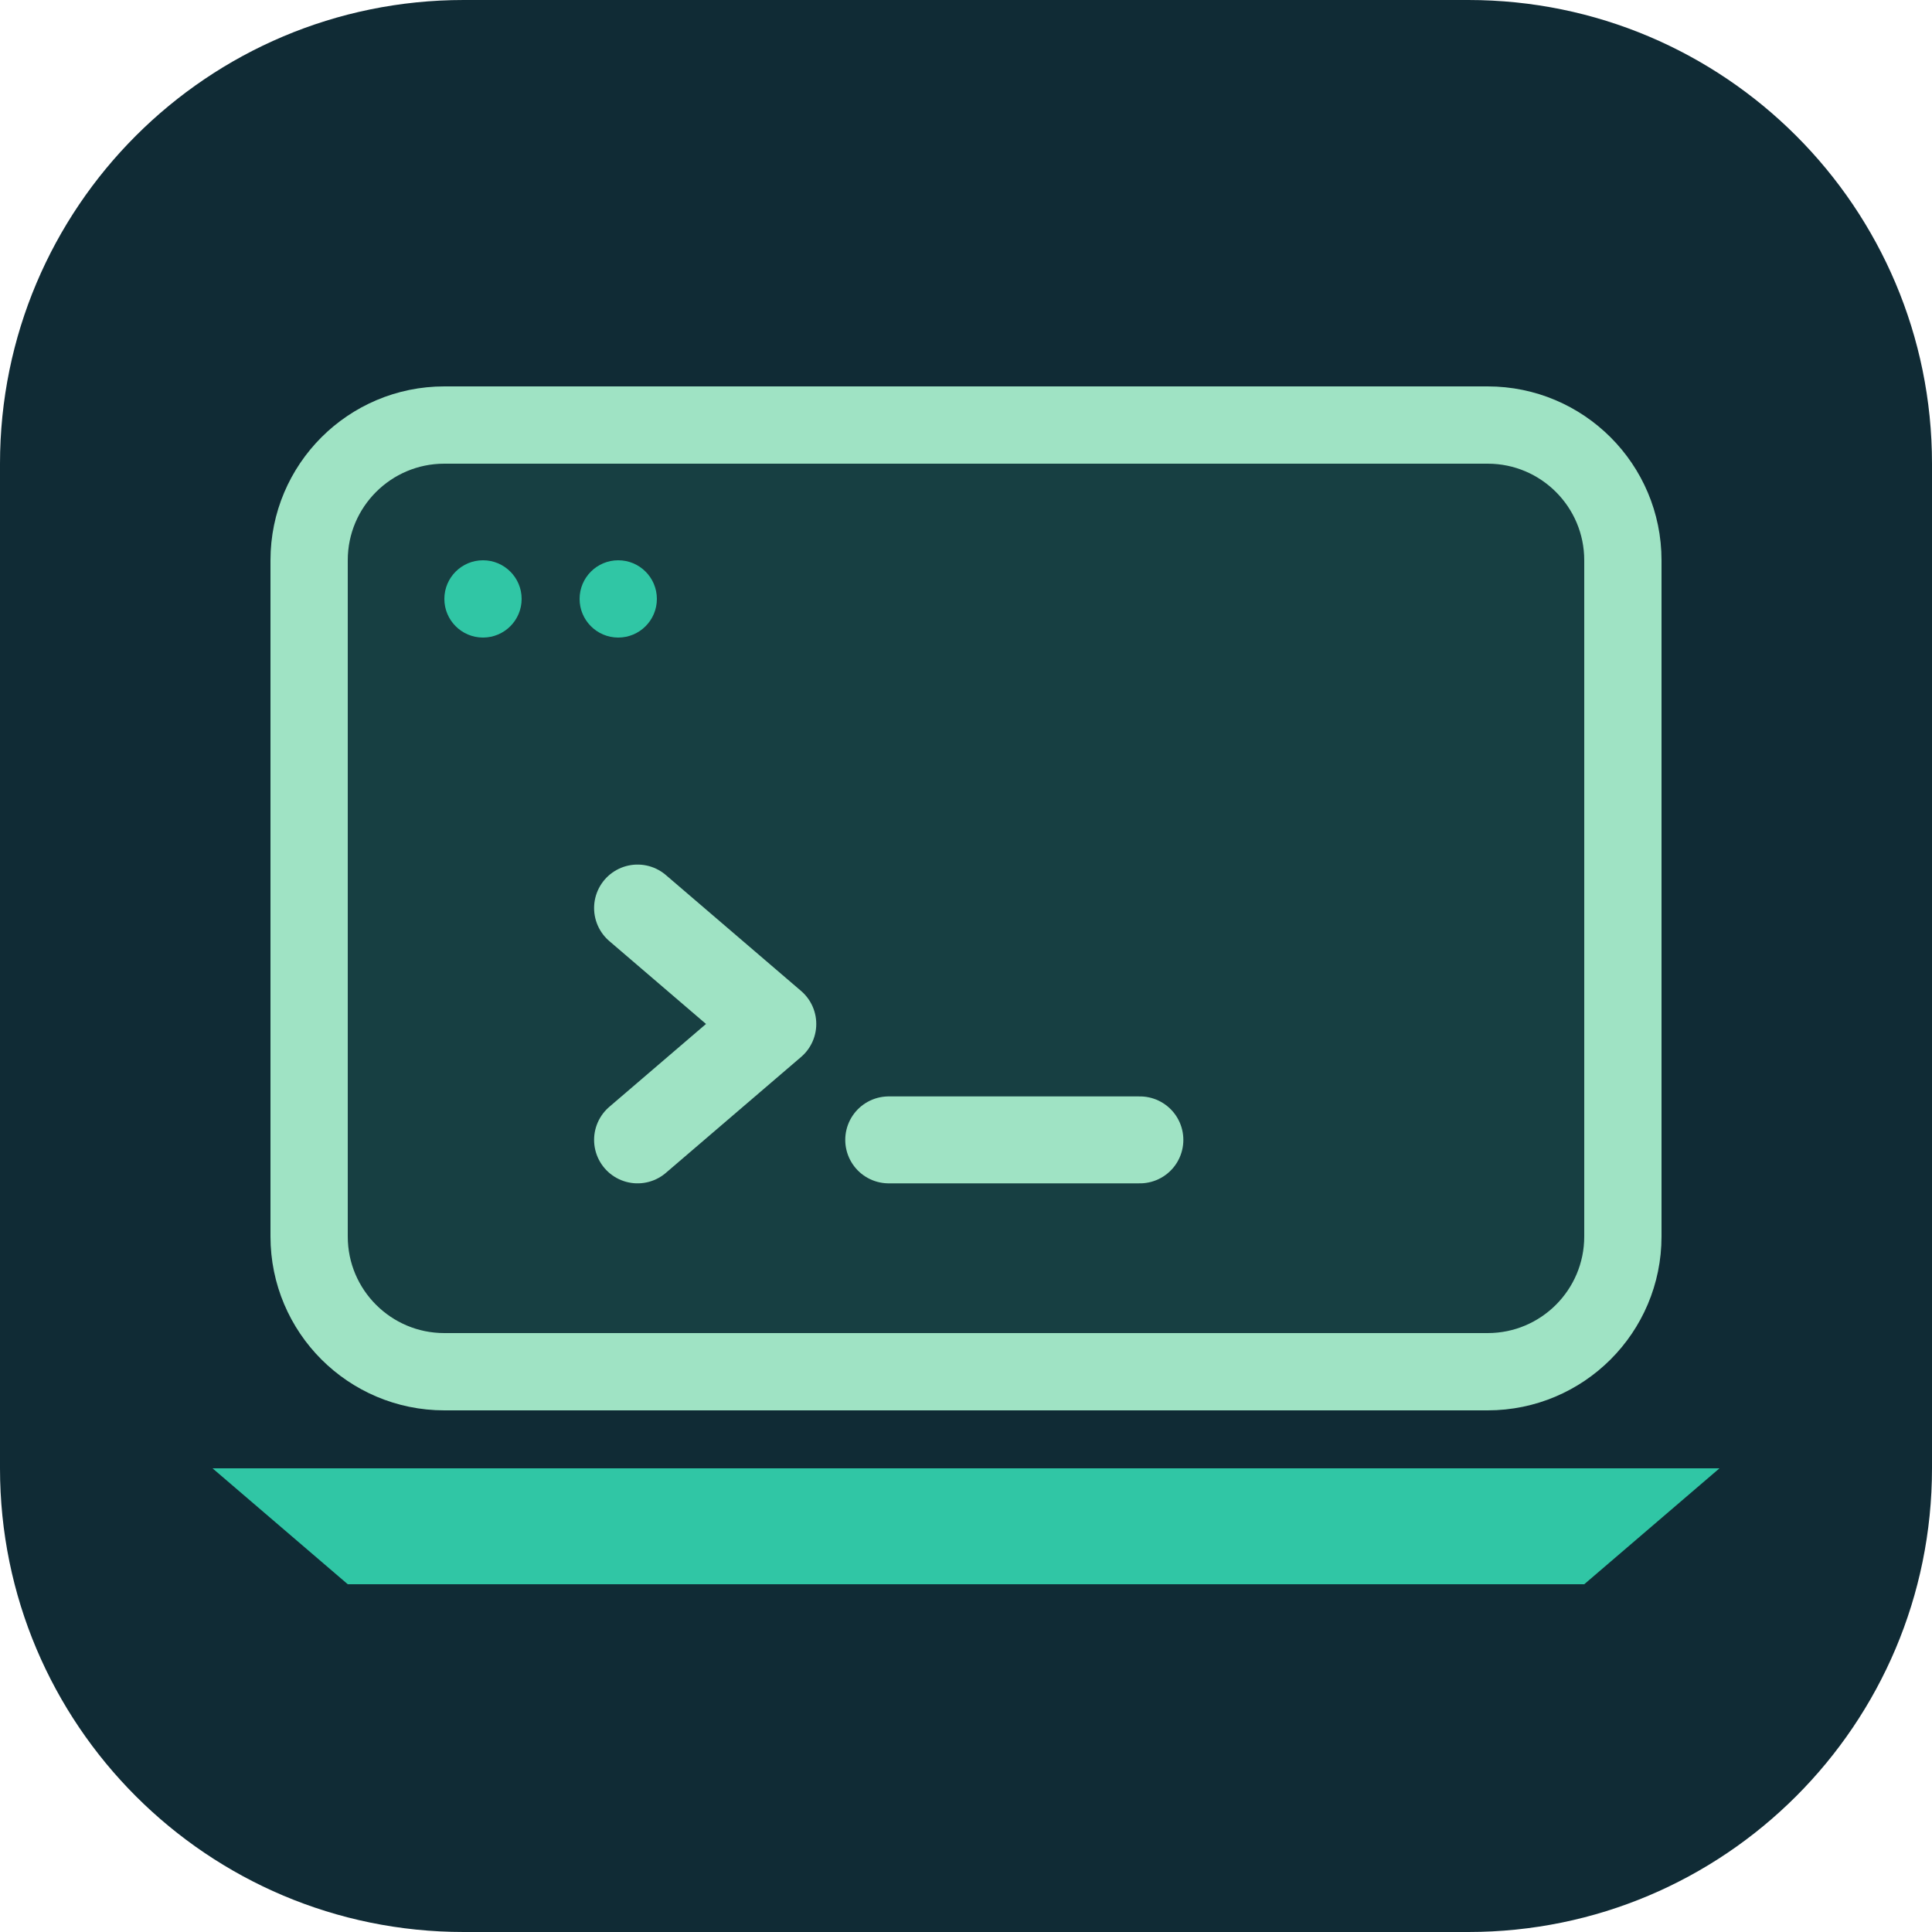
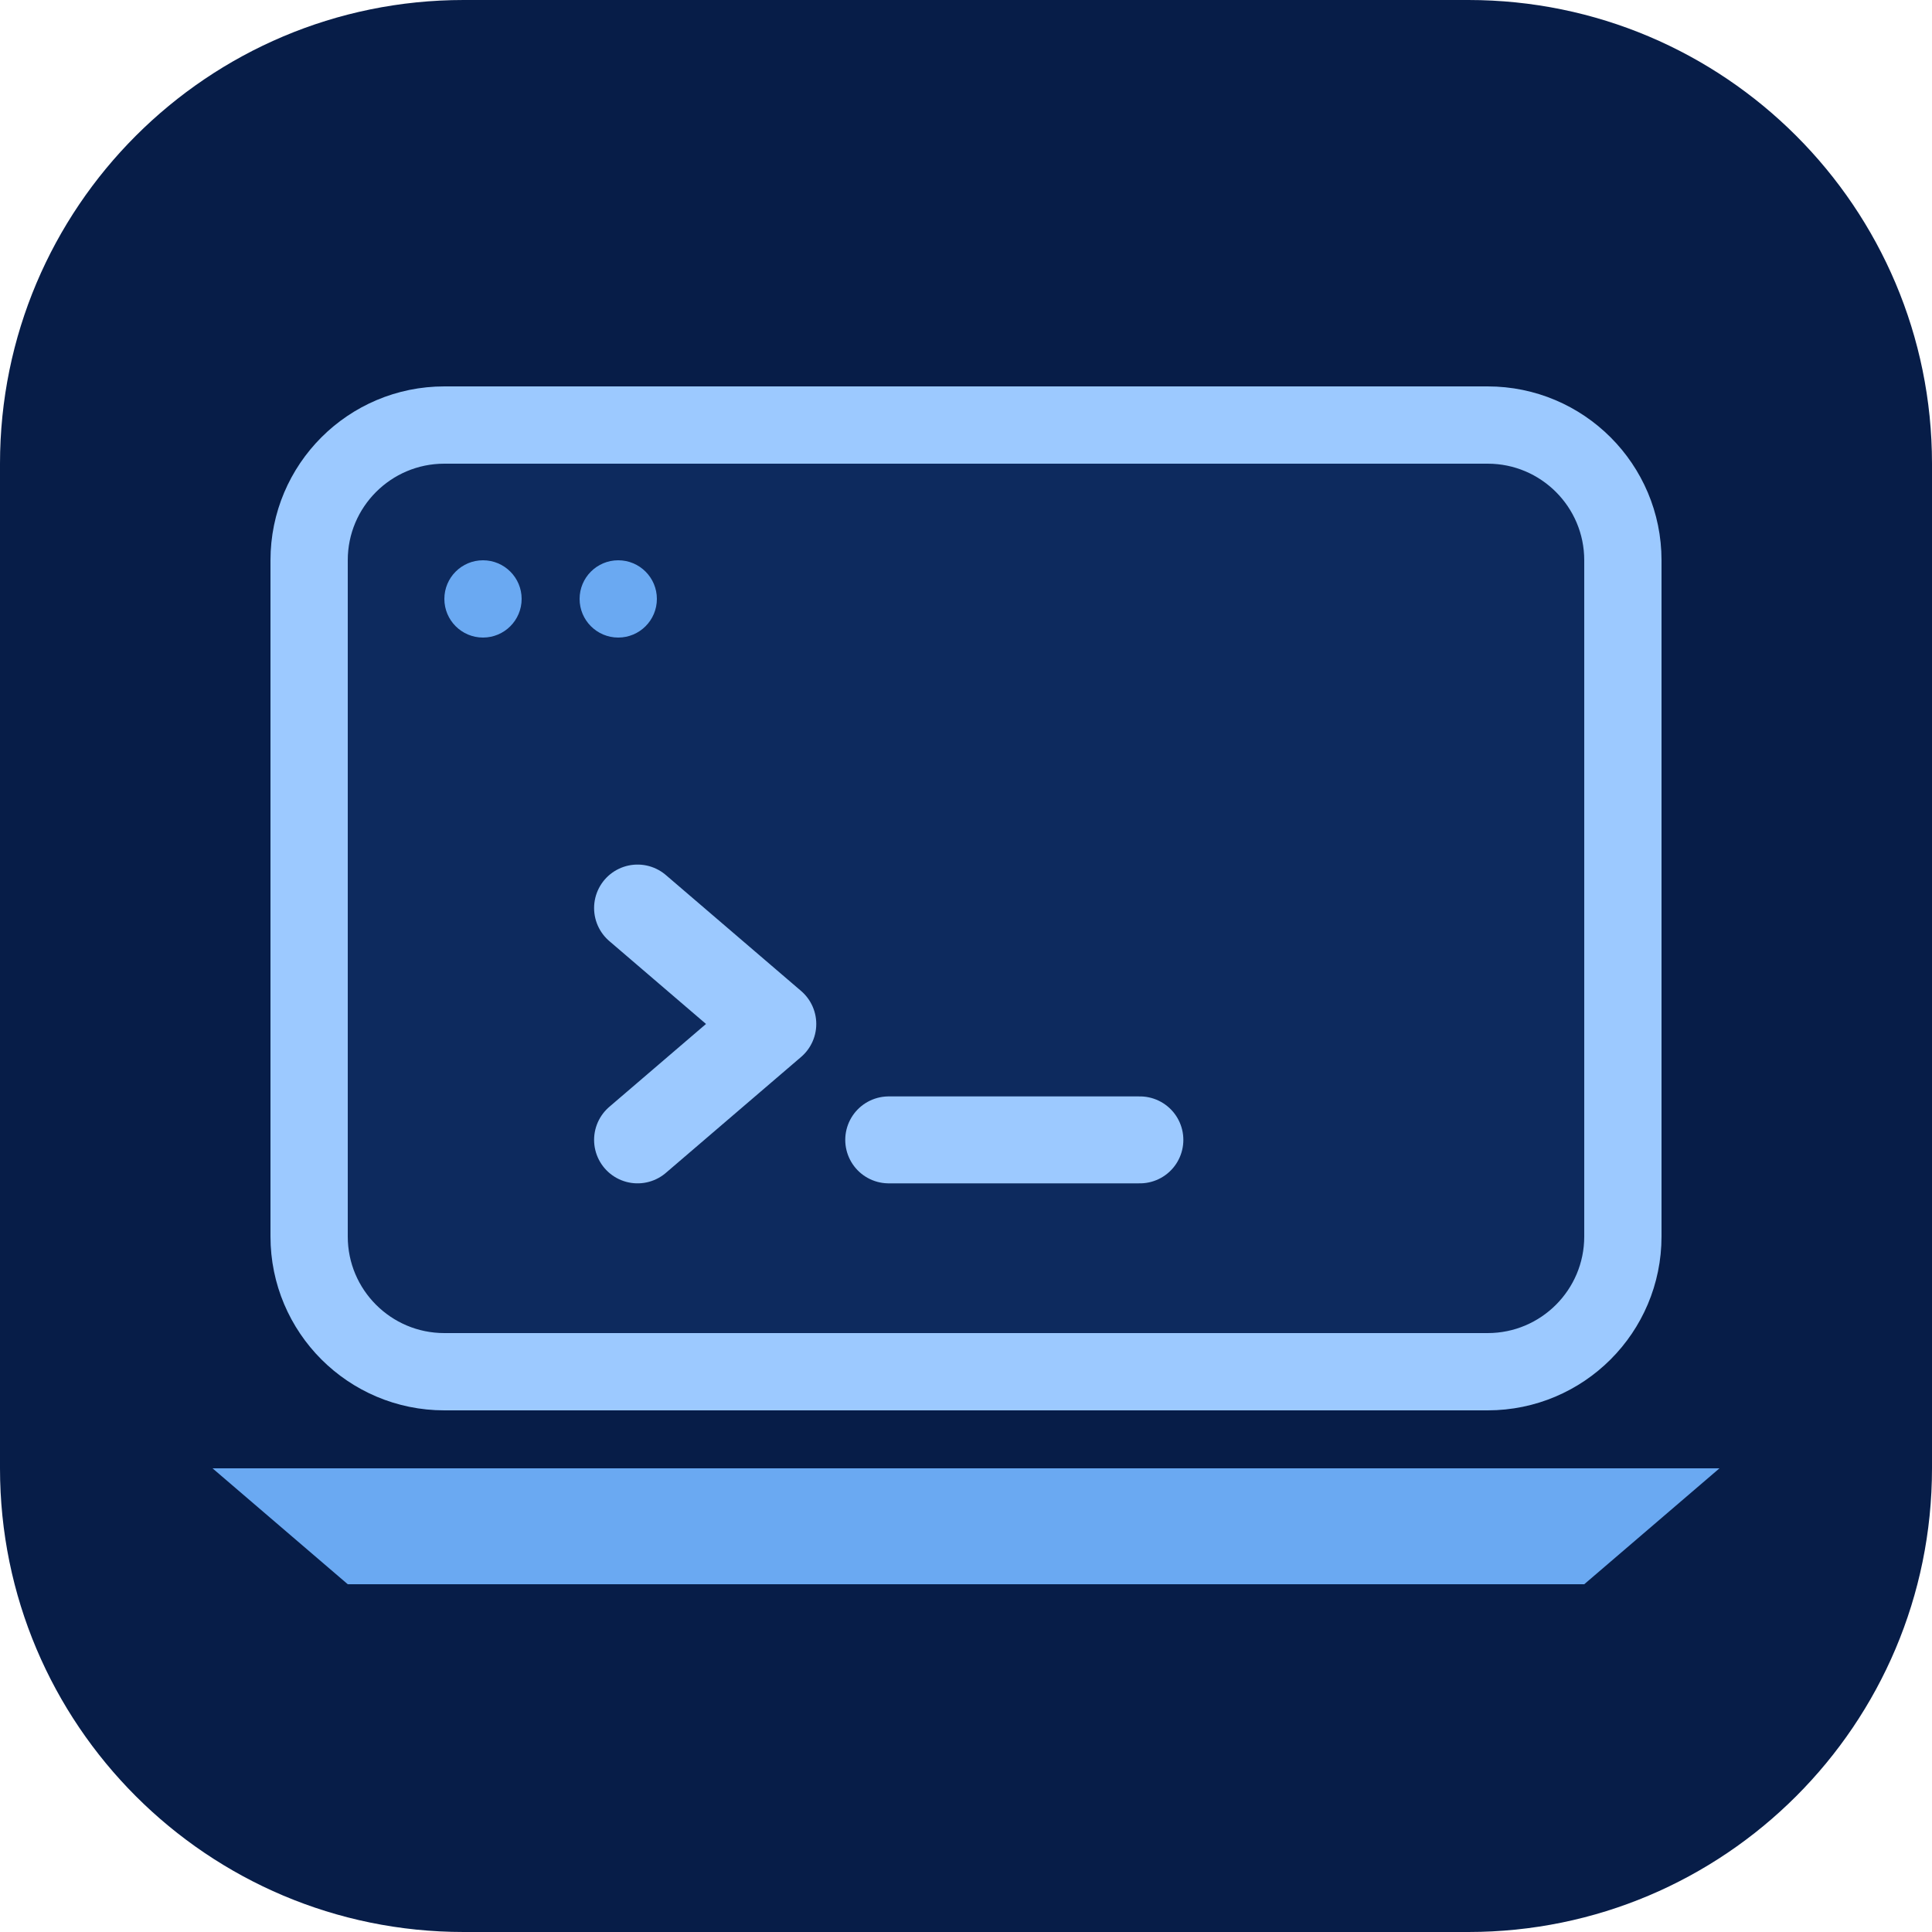
<svg xmlns="http://www.w3.org/2000/svg" viewBox="0 0 100 100" role="img" aria-label="Study Hub terminal laptop">
-   <rect width="100" height="100" rx="24" fill="#102b35" />
-   <rect x="16" y="22" width="68" height="49" rx="7" fill="#173f42" stroke="#9fe3c4" stroke-width="4" />
-   <circle cx="25" cy="31" r="2" fill="#30c6a5" />
-   <circle cx="32" cy="31" r="2" fill="#30c6a5" />
-   <path d="m33 47 7 6-7 6m13 0h13" fill="none" stroke="#9fe3c4" stroke-width="4.5" stroke-linecap="round" stroke-linejoin="round" />
-   <path d="M11 76h78l-7 6H18z" fill="#30c6a5" />
+   <rect width="100" height="100" rx="24" fill="#071d48" />
+   <rect x="16" y="22" width="68" height="49" rx="7" fill="#0d2a5e" stroke="#9cc9ff" stroke-width="4" />
+   <circle cx="25" cy="31" r="2" fill="#6aa9f2" />
+   <circle cx="32" cy="31" r="2" fill="#6aa9f2" />
+   <path d="m33 47 7 6-7 6m13 0h13" fill="none" stroke="#9cc9ff" stroke-width="4.5" stroke-linecap="round" stroke-linejoin="round" />
+   <path d="M11 76h78l-7 6H18z" fill="#6aa9f2" />
</svg>
